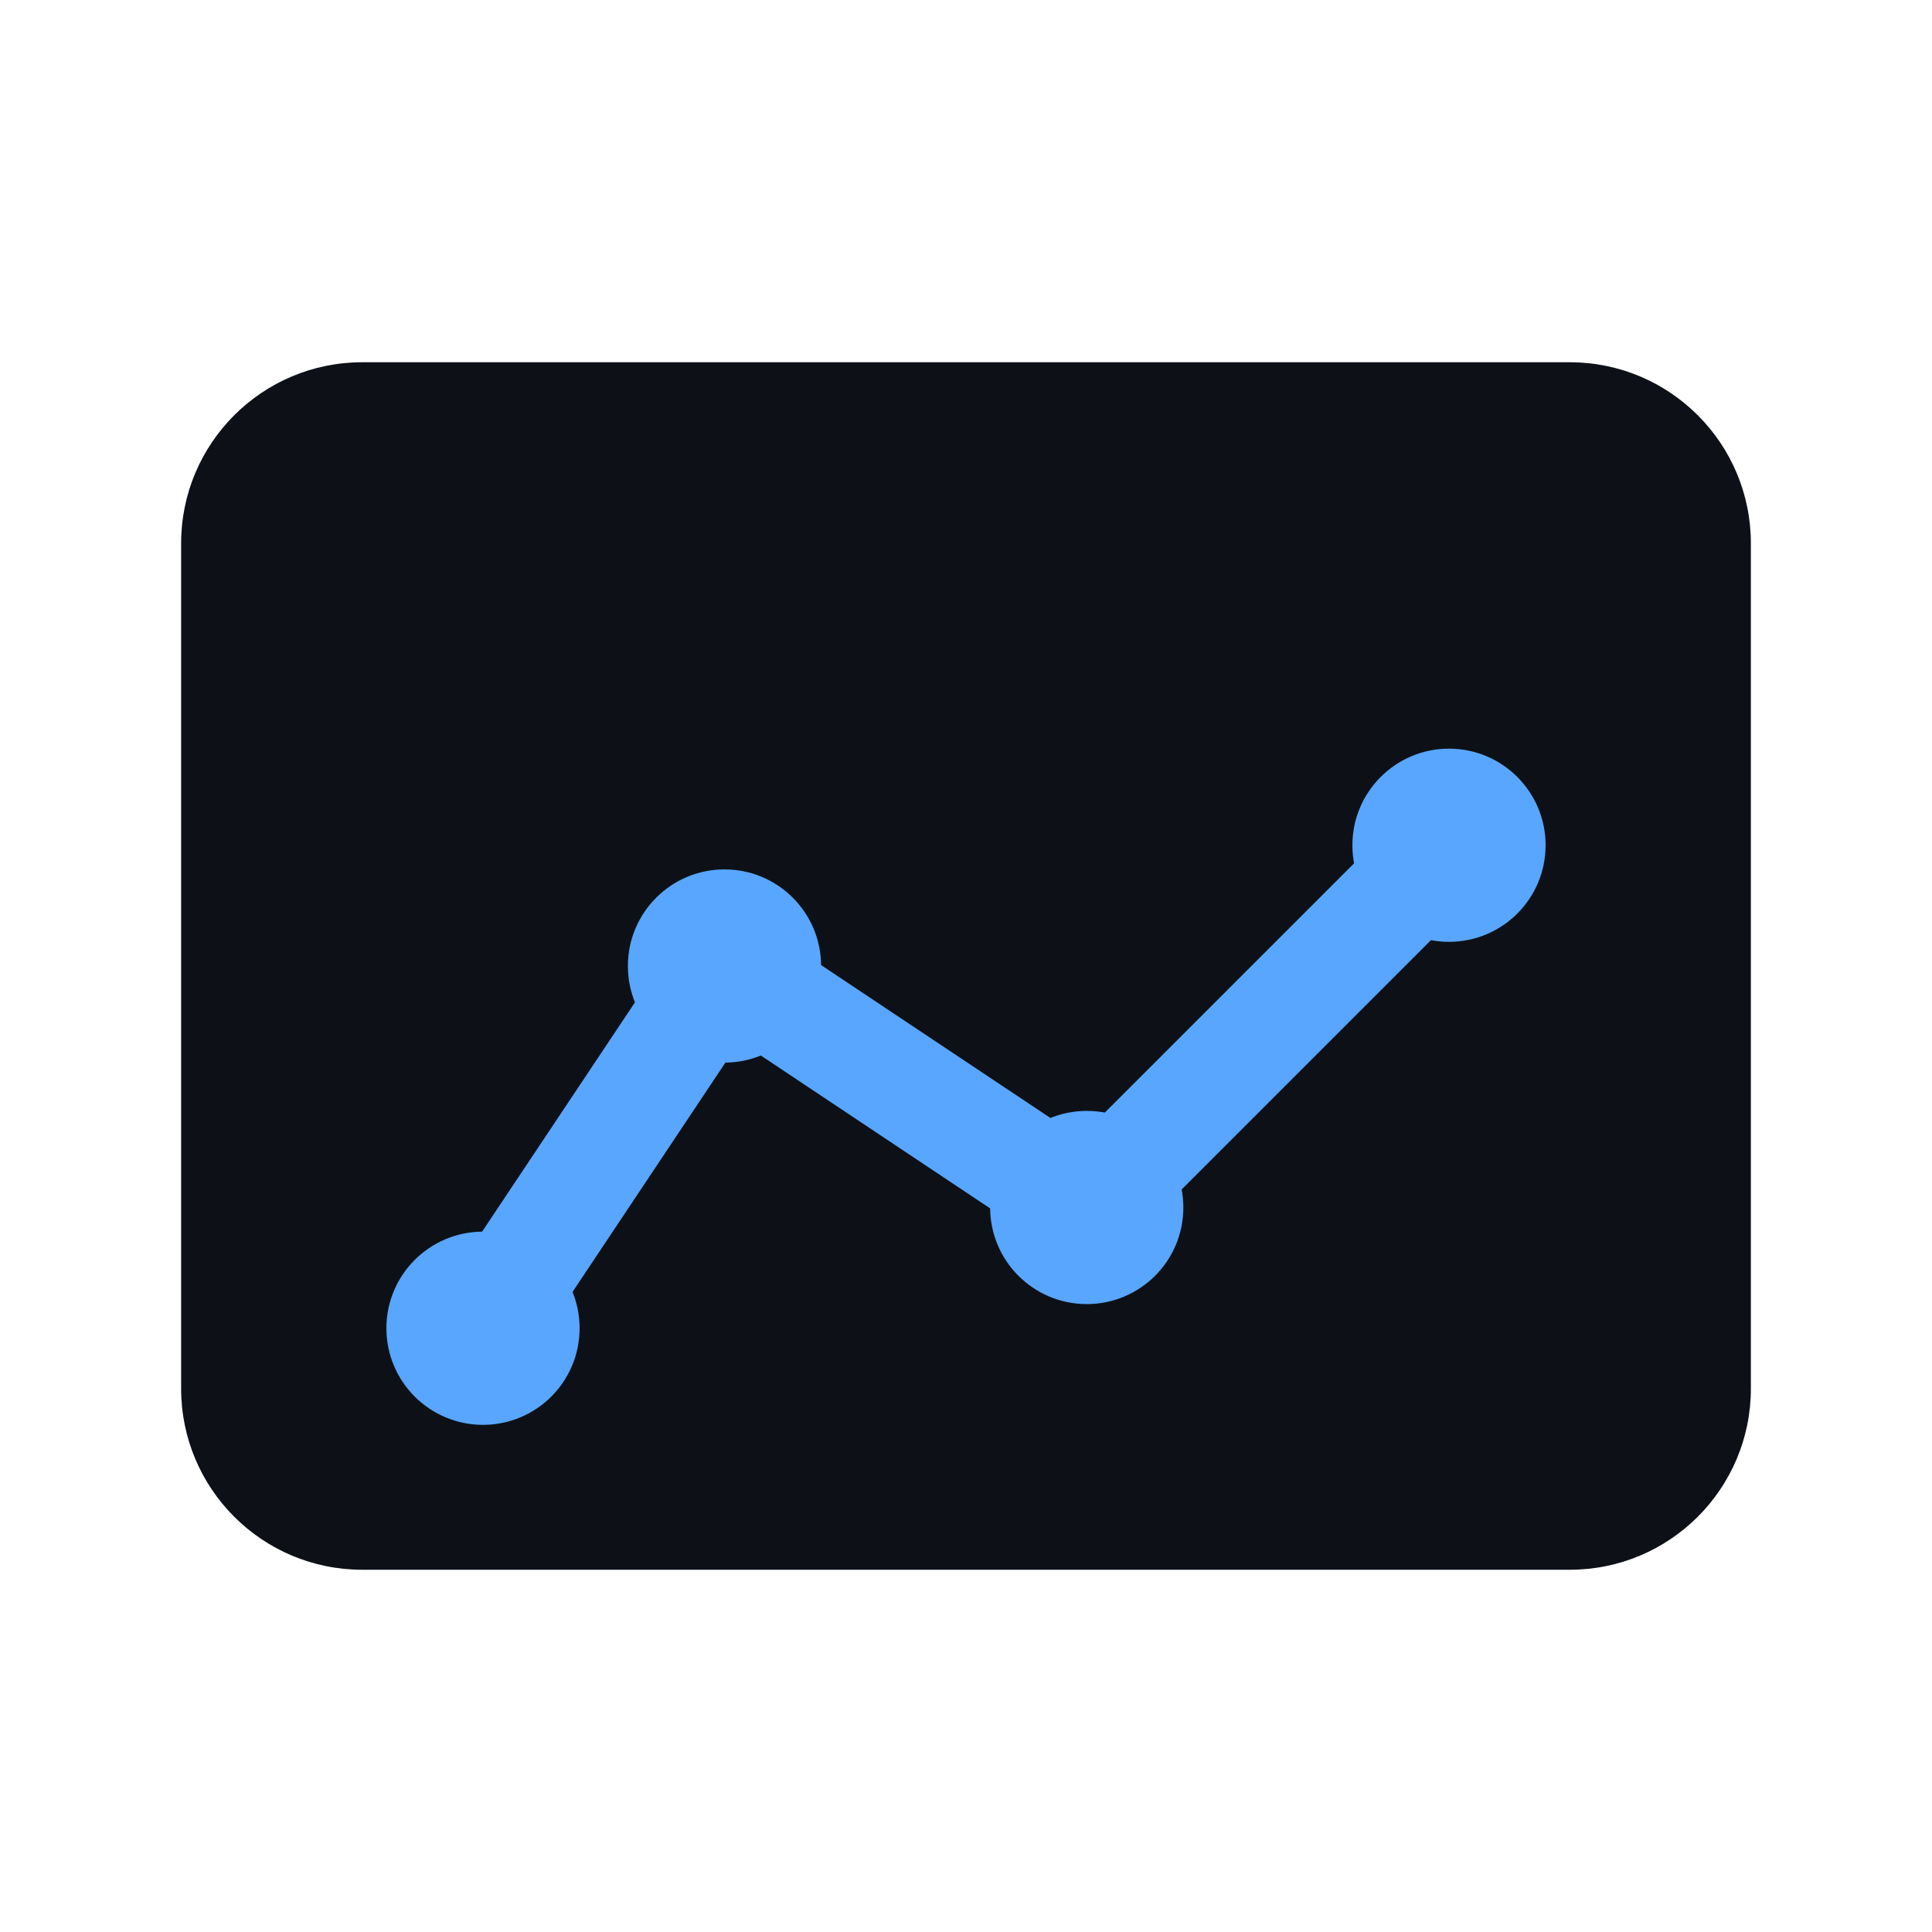
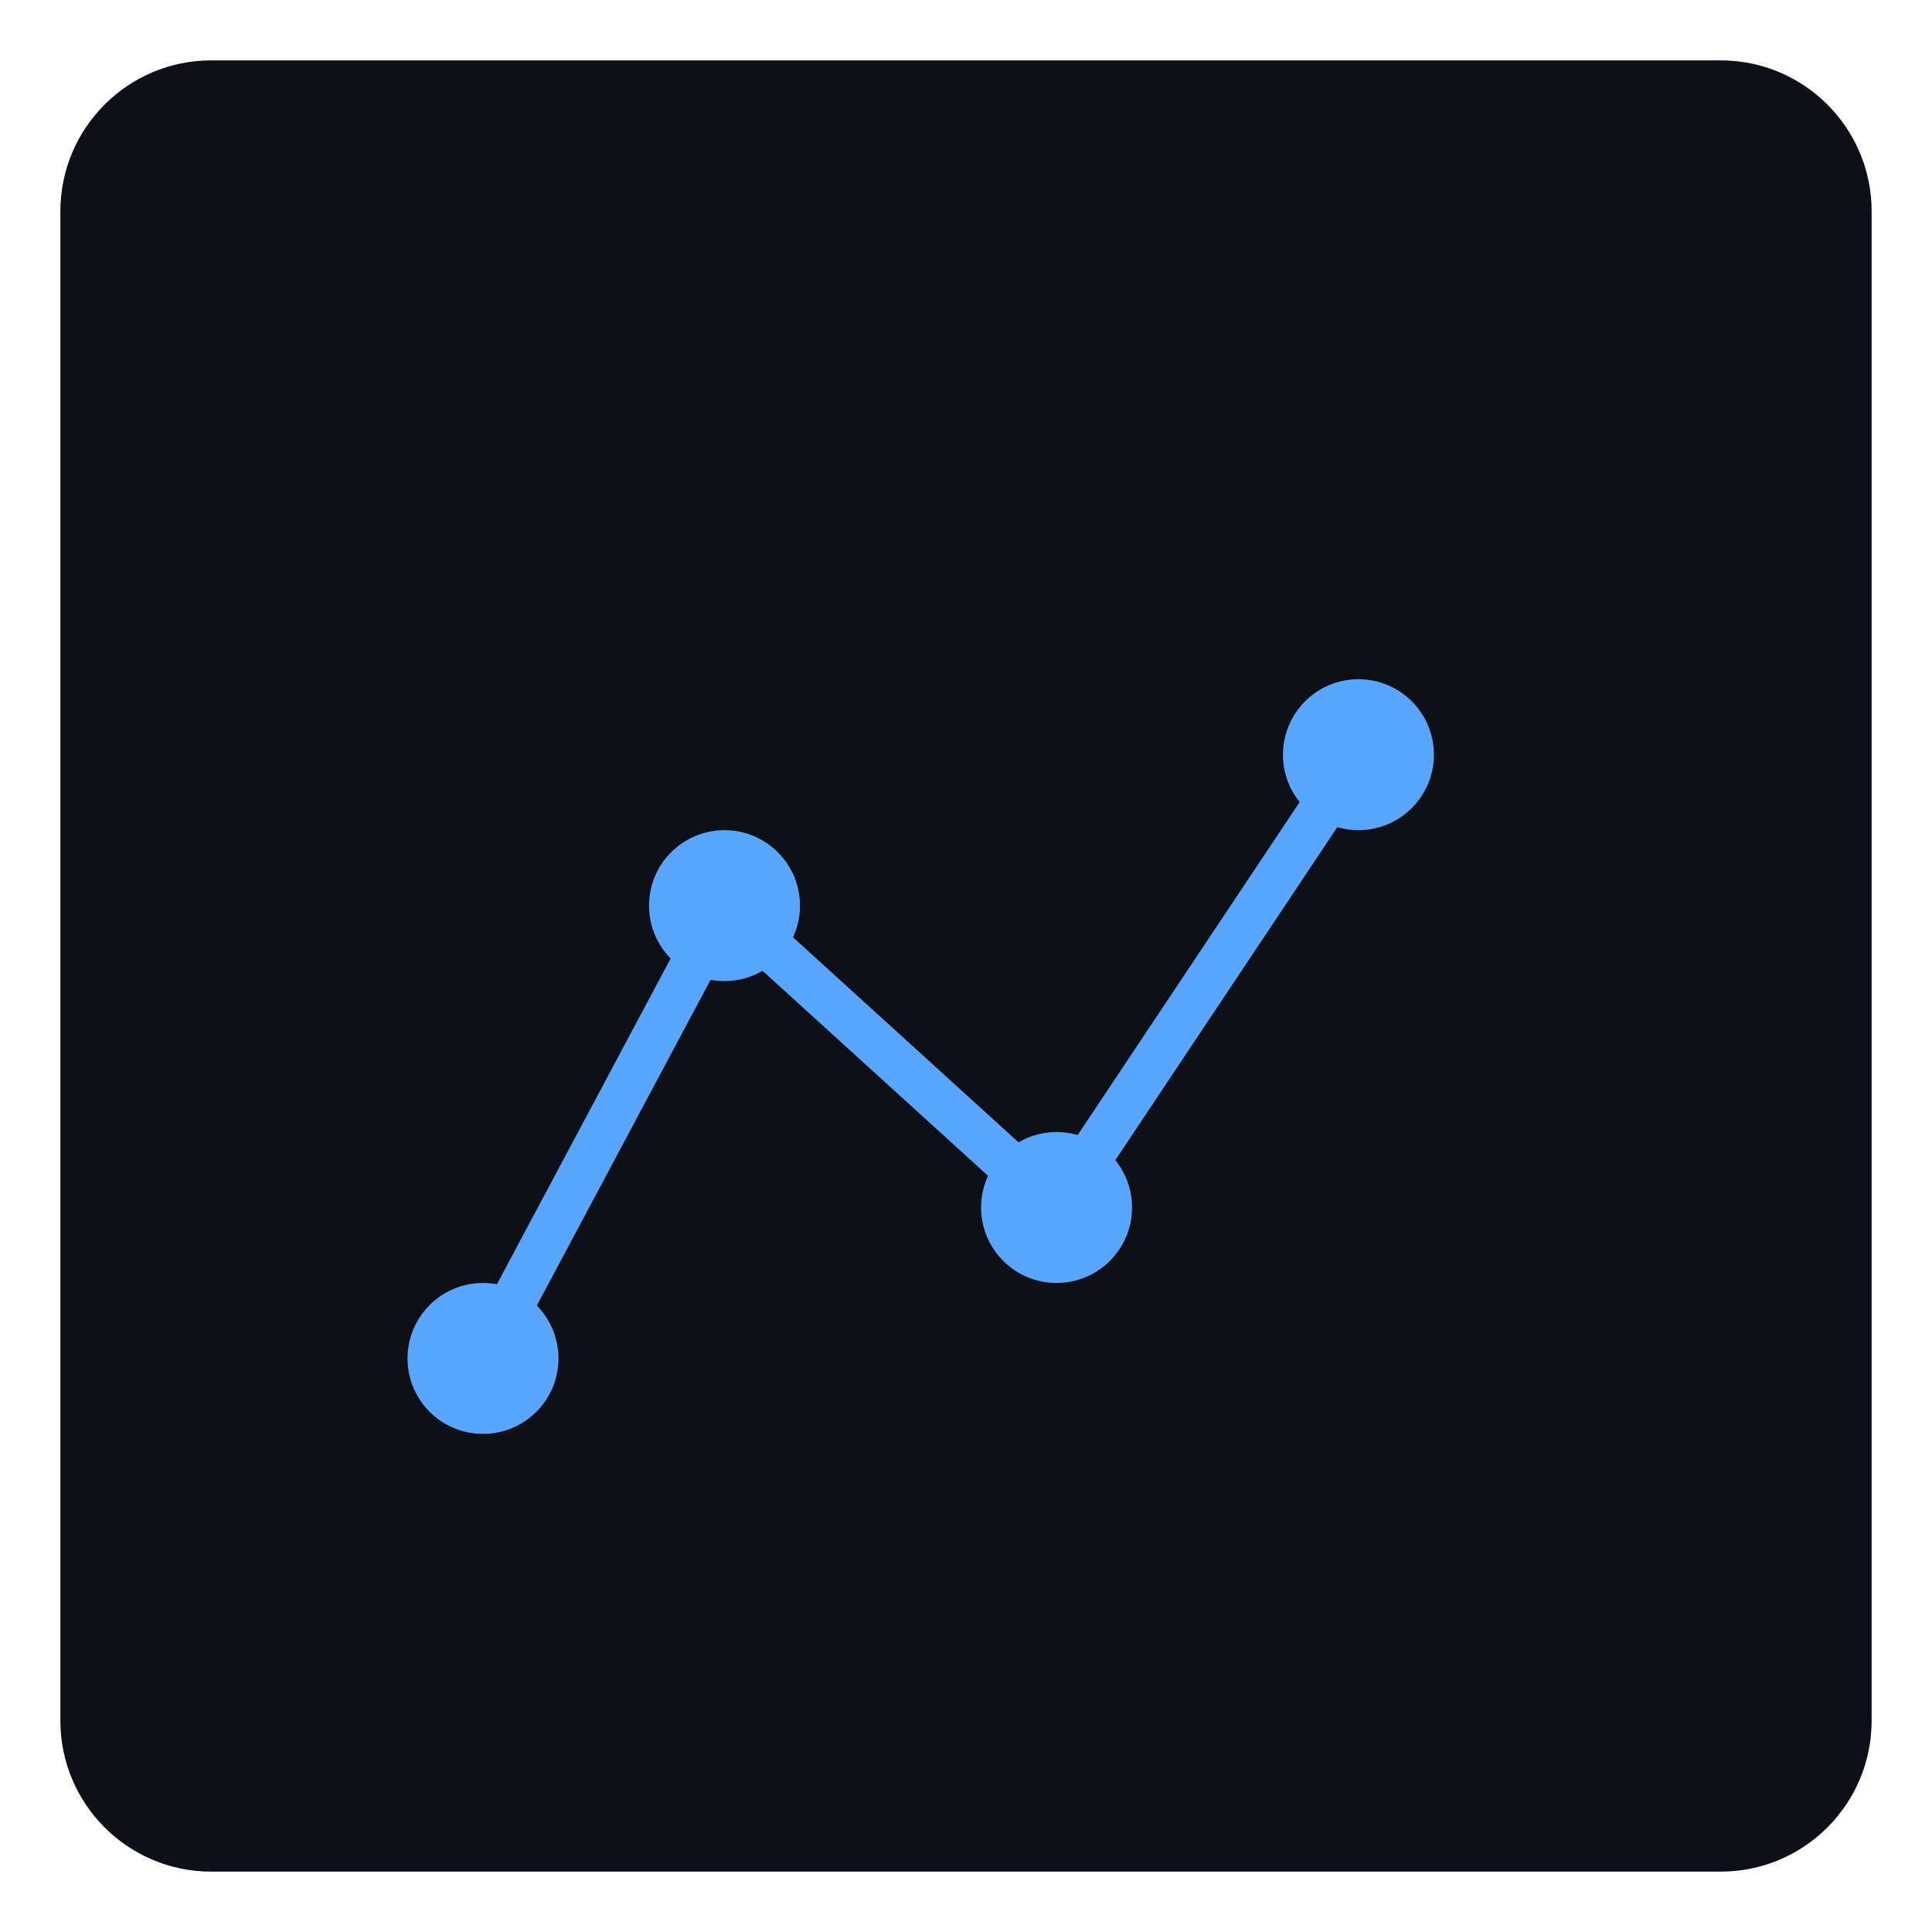
- <svg xmlns="http://www.w3.org/2000/svg" viewBox="0 0 32 32" width="32" height="32" aria-label="KNN">
-   <rect x="3" y="6" width="26" height="20" rx="3" fill="#0d1117" />
+ <svg xmlns="http://www.w3.org/2000/svg" width="256" height="256" viewBox="0 0 256 256" aria-label="KNN">
+   <rect x="8" y="8" width="240" height="240" rx="20" fill="#0d1117" />
  <g fill="#58a6ff">
-     <circle cx="8" cy="22" r="1.6" />
-     <circle cx="12" cy="16" r="1.6" />
-     <circle cx="18" cy="20" r="1.6" />
-     <circle cx="24" cy="14" r="1.6" />
+     <circle cx="64" cy="180" r="10" />
+     <circle cx="96" cy="120" r="10" />
+     <circle cx="140" cy="160" r="10" />
+     <circle cx="180" cy="100" r="10" />
  </g>
-   <path d="M8 22 L12 16 L18 20 L24 14" stroke="#58a6ff" stroke-width="1.8" fill="none" stroke-linecap="round" />
+   <path d="M64 180 L96 120 L140 160 L180 100" stroke="#58a6ff" stroke-width="6" fill="none" stroke-linecap="round" />
</svg>
